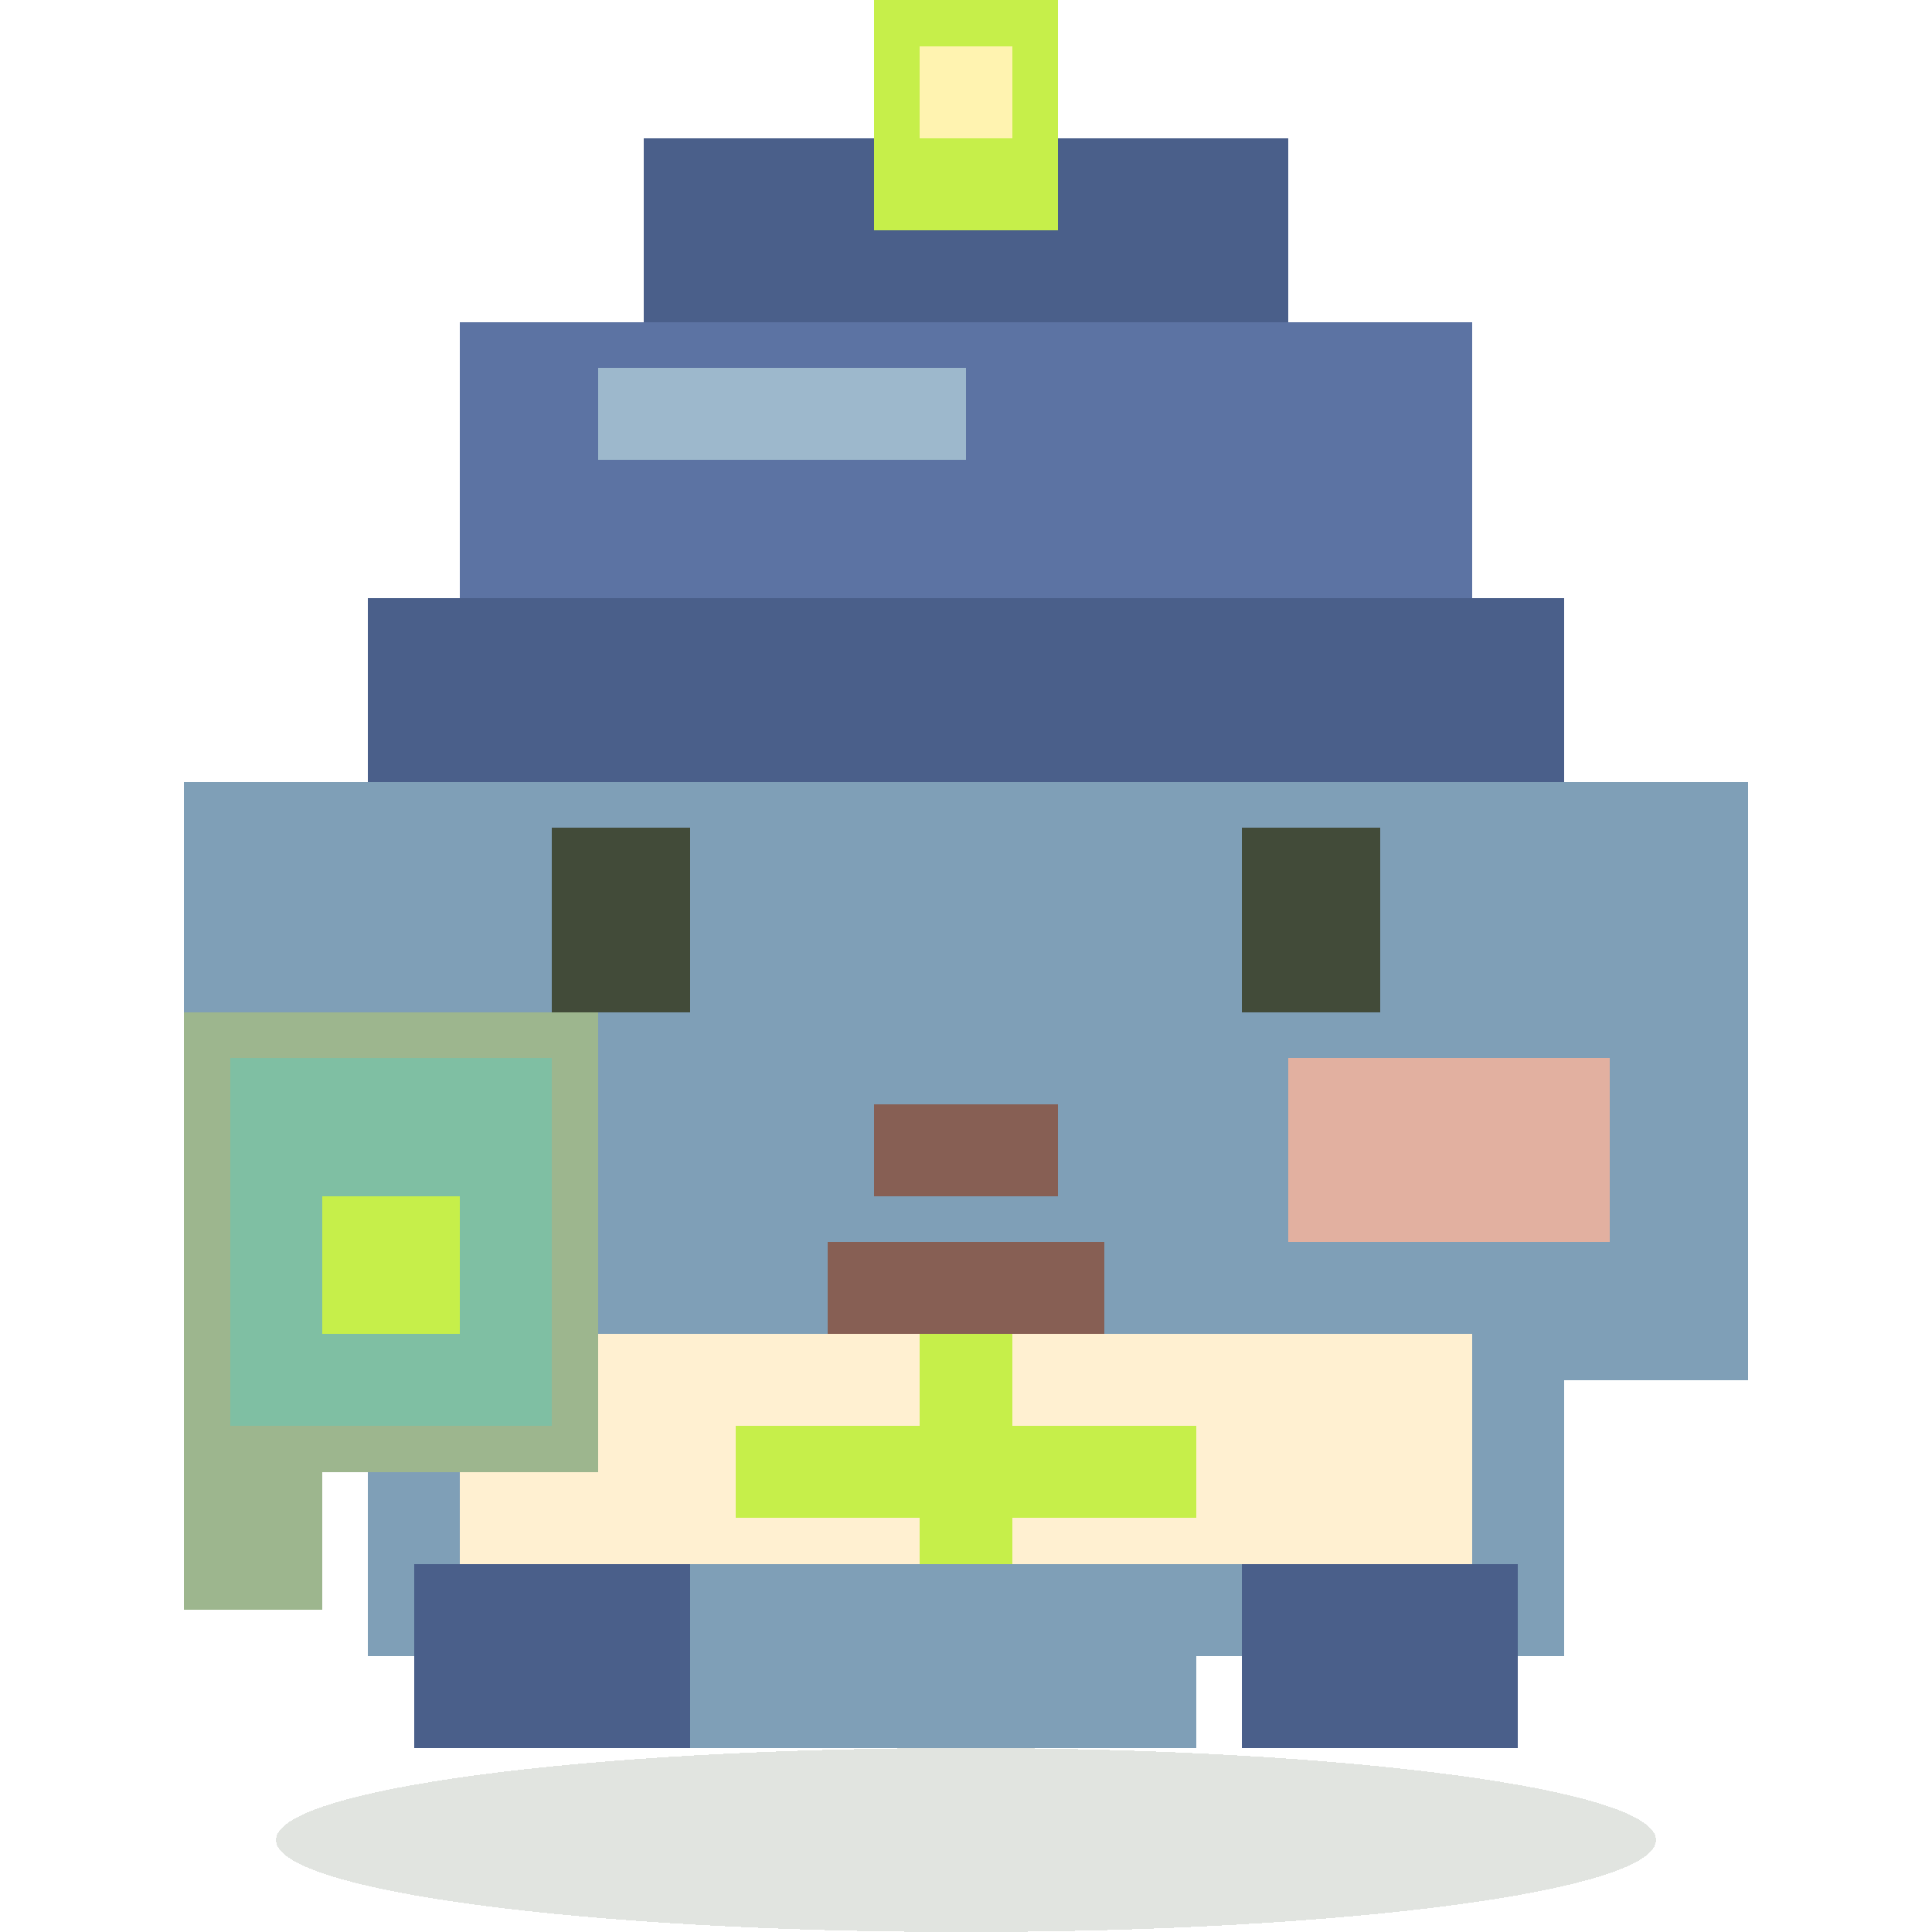
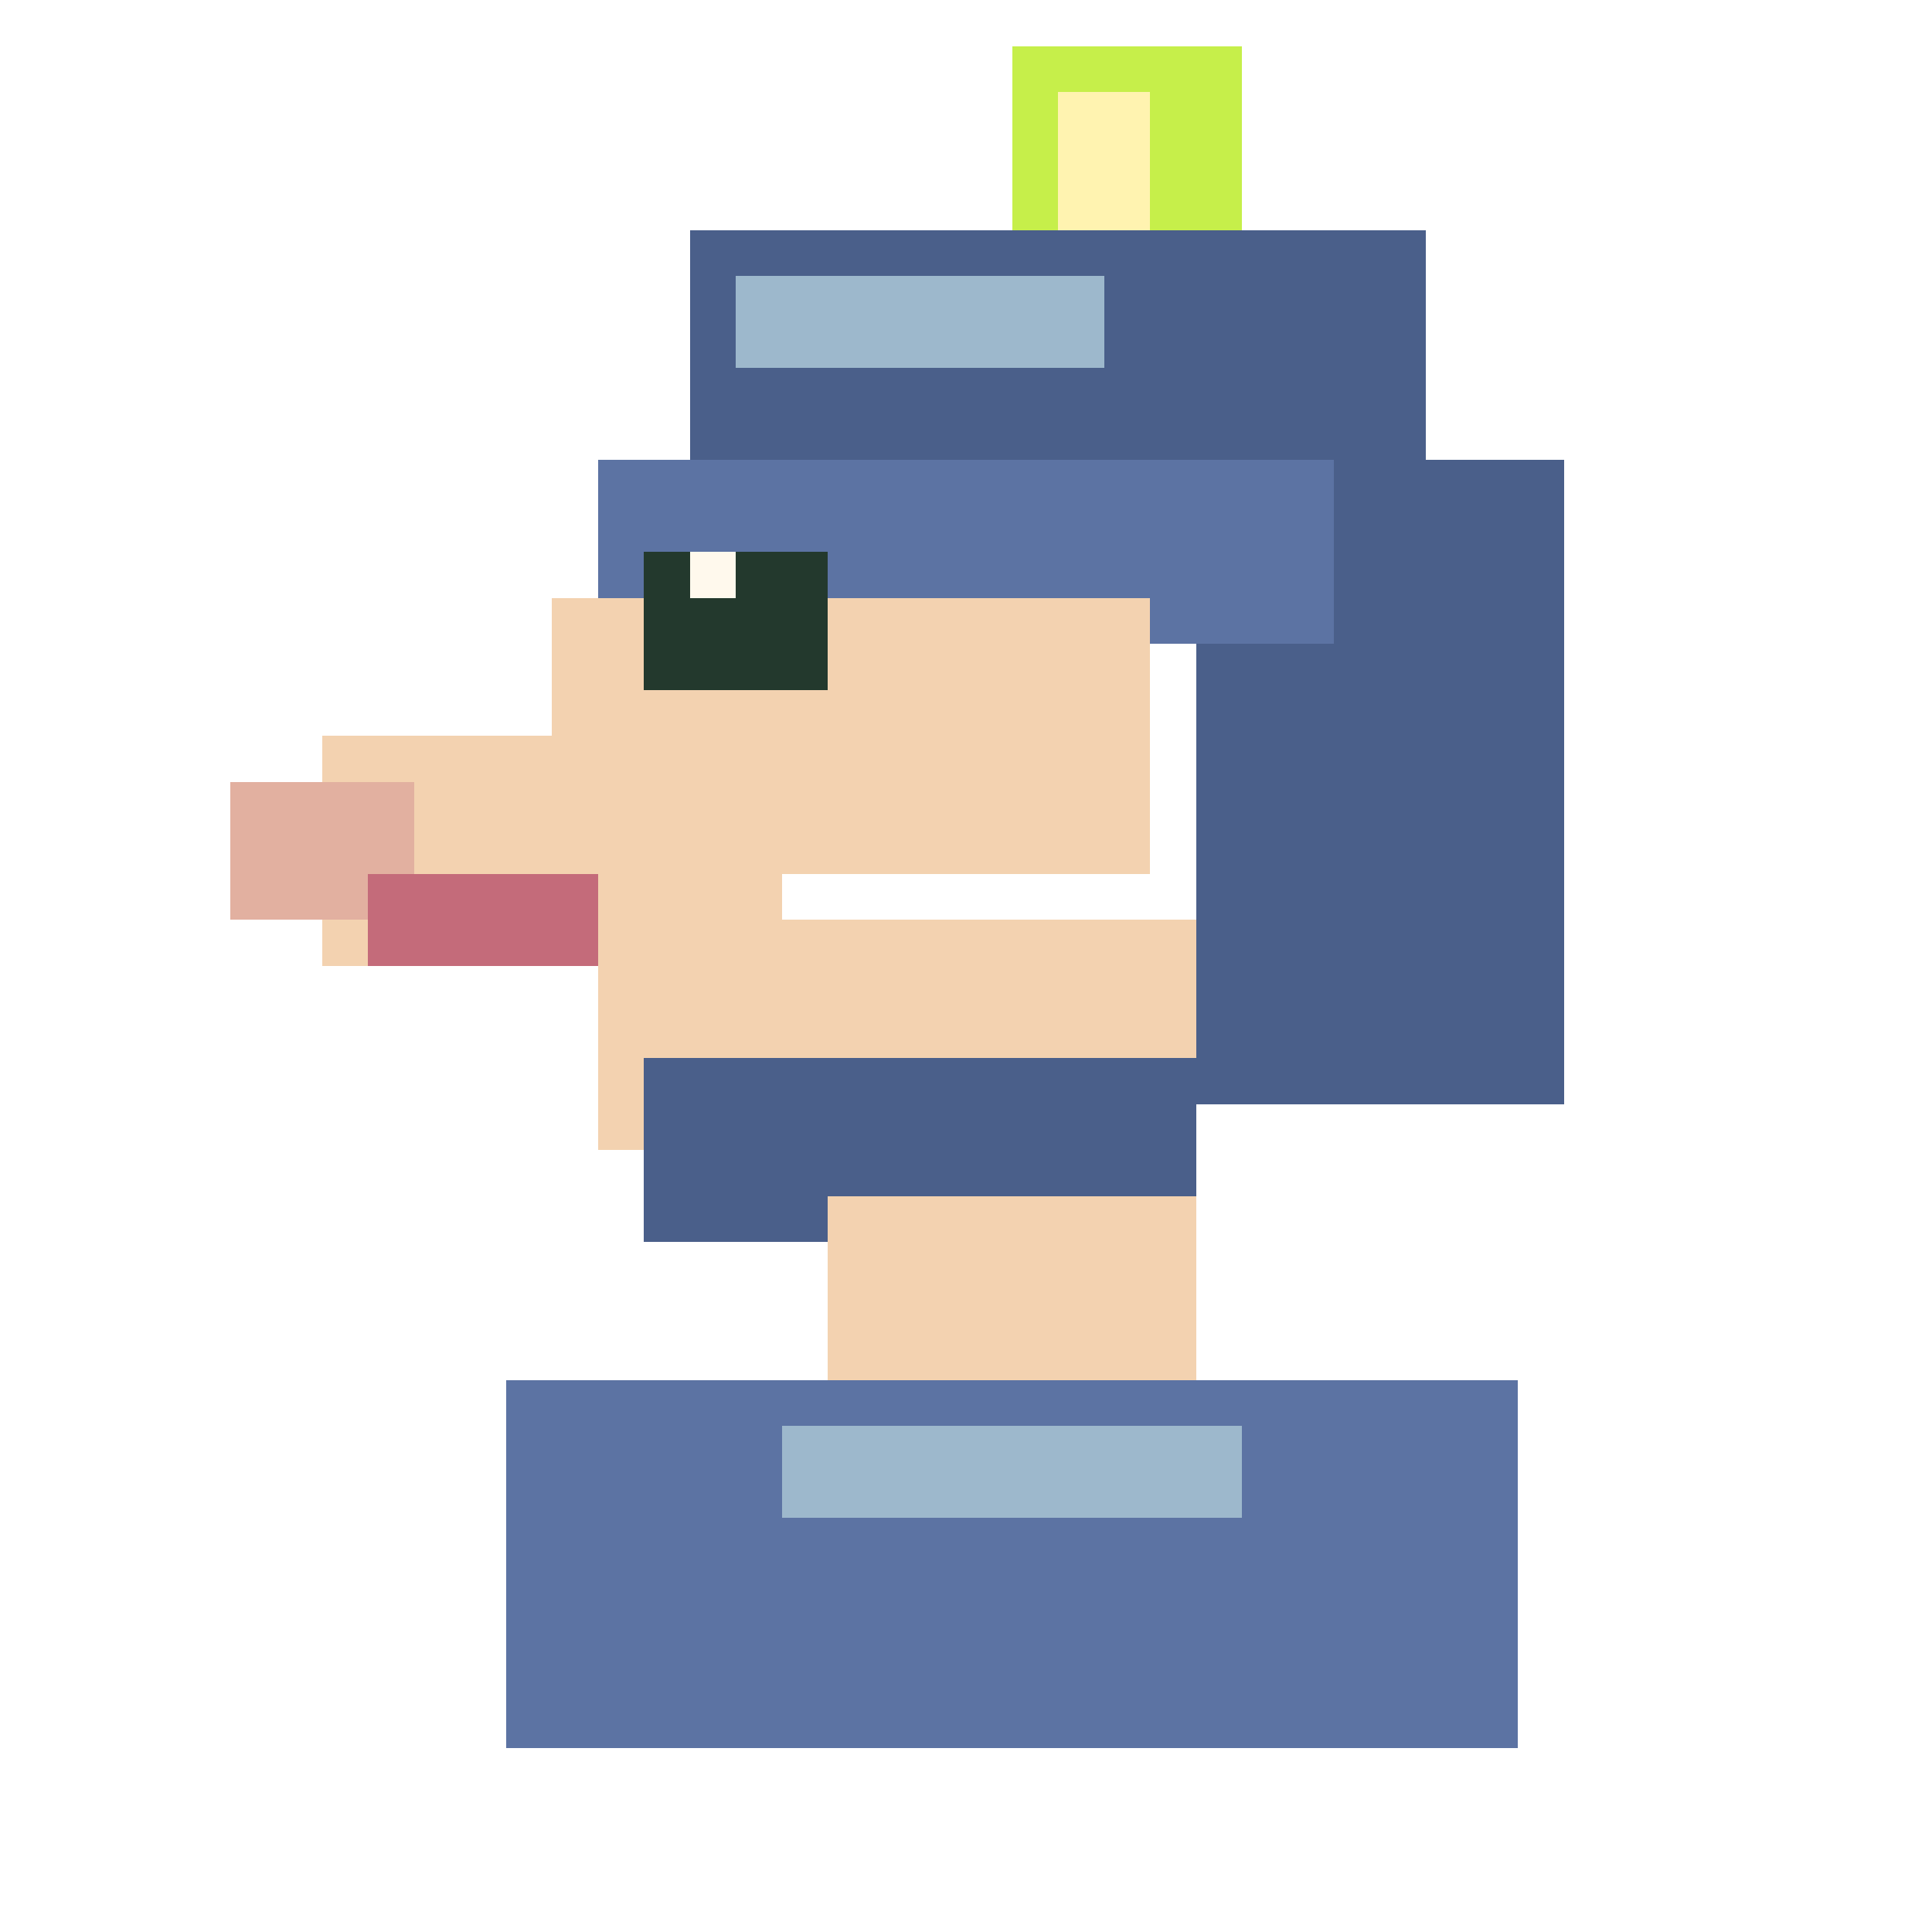
<svg xmlns="http://www.w3.org/2000/svg" viewBox="0 0 42 42" shape-rendering="crispEdges">
-   <ellipse cx="21" cy="40" rx="15" ry="2" fill="#34452d25" />
-   <path d="M8 13h26v4h4v13h-4v6h-8v2H14v-2H8v-6H4V17h4Z" fill="#7f9fb7" />
-   <path d="M10 29h22v5H10" fill="#fff0d1" />
-   <path d="M9 34h6v4H9M27 34h6v4h-6" fill="#4a5f8a" />
-   <path d="M14 3h14v4H14" fill="#4a5f8a" />
-   <path d="M10 7h22v7H10" fill="#5c73a3" />
-   <path d="M13 8h8v2H13" fill="#9db8cc" />
-   <path d="M8 13h26v4H8" fill="#4a5f8a" />
-   <path d="M19 0h4v5H19" fill="#c6ef4a" />
-   <path d="M20 1h2v2H20" fill="#fff3b0" />
-   <path d="M12 18h3v4h-3M27 18h3v4h-3" fill="#424b39" />
-   <path d="M19 24h4v2h-4M18 27h6v2h-6" fill="#875f54" />
-   <path d="M28 23h7v4h-7" fill="#e2b0a0" />
-   <path d="M20 29h2v5H20M16 31h10v2H16" fill="#c6ef4a" />
-   <path d="M4 22h9v10H7v3H4Z" fill="#9db68e" />
-   <path d="M5 23h7v8H5" fill="#7fbfa3" />
-   <path d="M7 26h3v3H7" fill="#c6ef4a" />
+   <path d="M26 10h8v14H26" fill="#4a5f8a" />
+   <path d="M22 1h5v6H22" fill="#c6ef4a" />
+   <path d="M23 2h2v3H23" fill="#fff3b0" />
+   <path d="M15 5h16v6H15" fill="#4a5f8a" />
+   <path d="M16 6h8v2H16" fill="#9db8cc" />
+   <path d="M13 10h16v4H13" fill="#5c73a3" />
+   <path d="M12 13h13v6H12M7 16h10v5H7M13 20h13v5H13" fill="#f3d2b0" />
+   <path d="M5 17h4v3H5" fill="#e2b0a0" />
+   <path d="M14 12h4v3H14" fill="#23392d" />
+   <path d="M15 12h1v1H15" fill="#fff9ed" />
+   <path d="M8 19h5v2H8" fill="#c46b7a" />
+   <path d="M14 23h12v4H14" fill="#4a5f8a" />
+   <path d="M18 26h8v4H18" fill="#f3d2b0" />
+   <path d="M11 30h22v8H11" fill="#5c73a3" />
+   <path d="M17 31h10v2H17" fill="#9db8cc" />
</svg>
